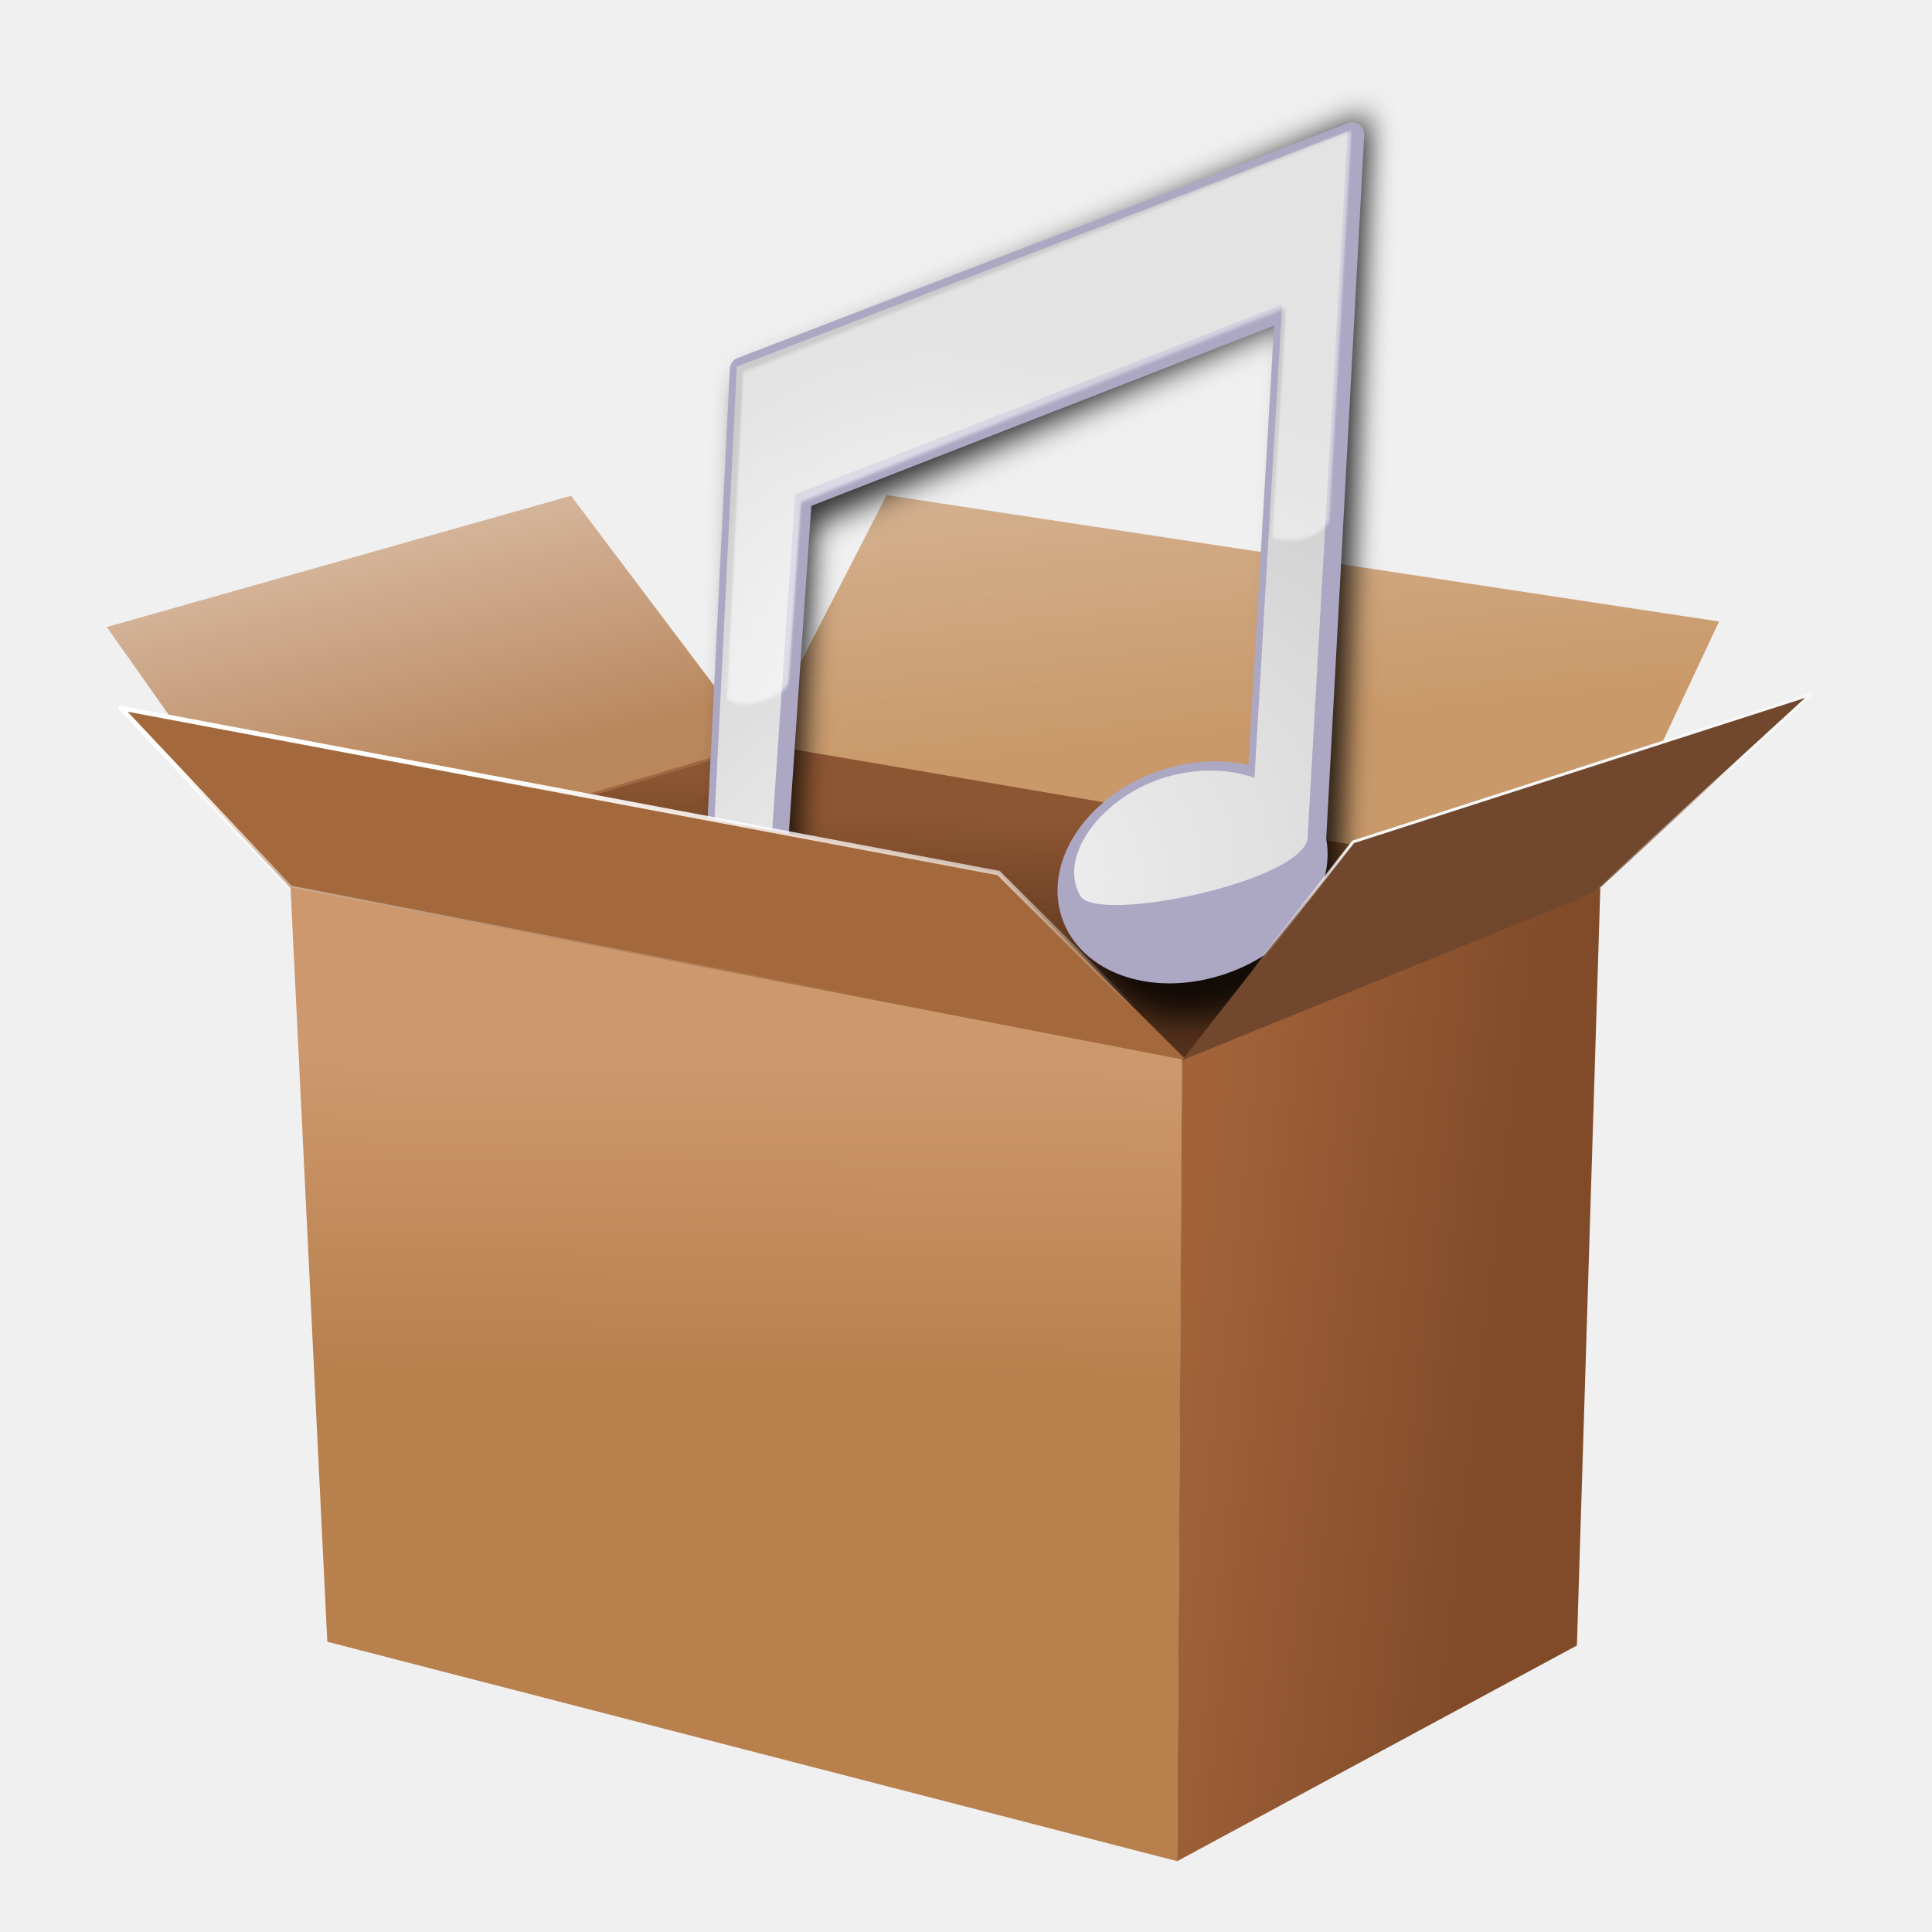
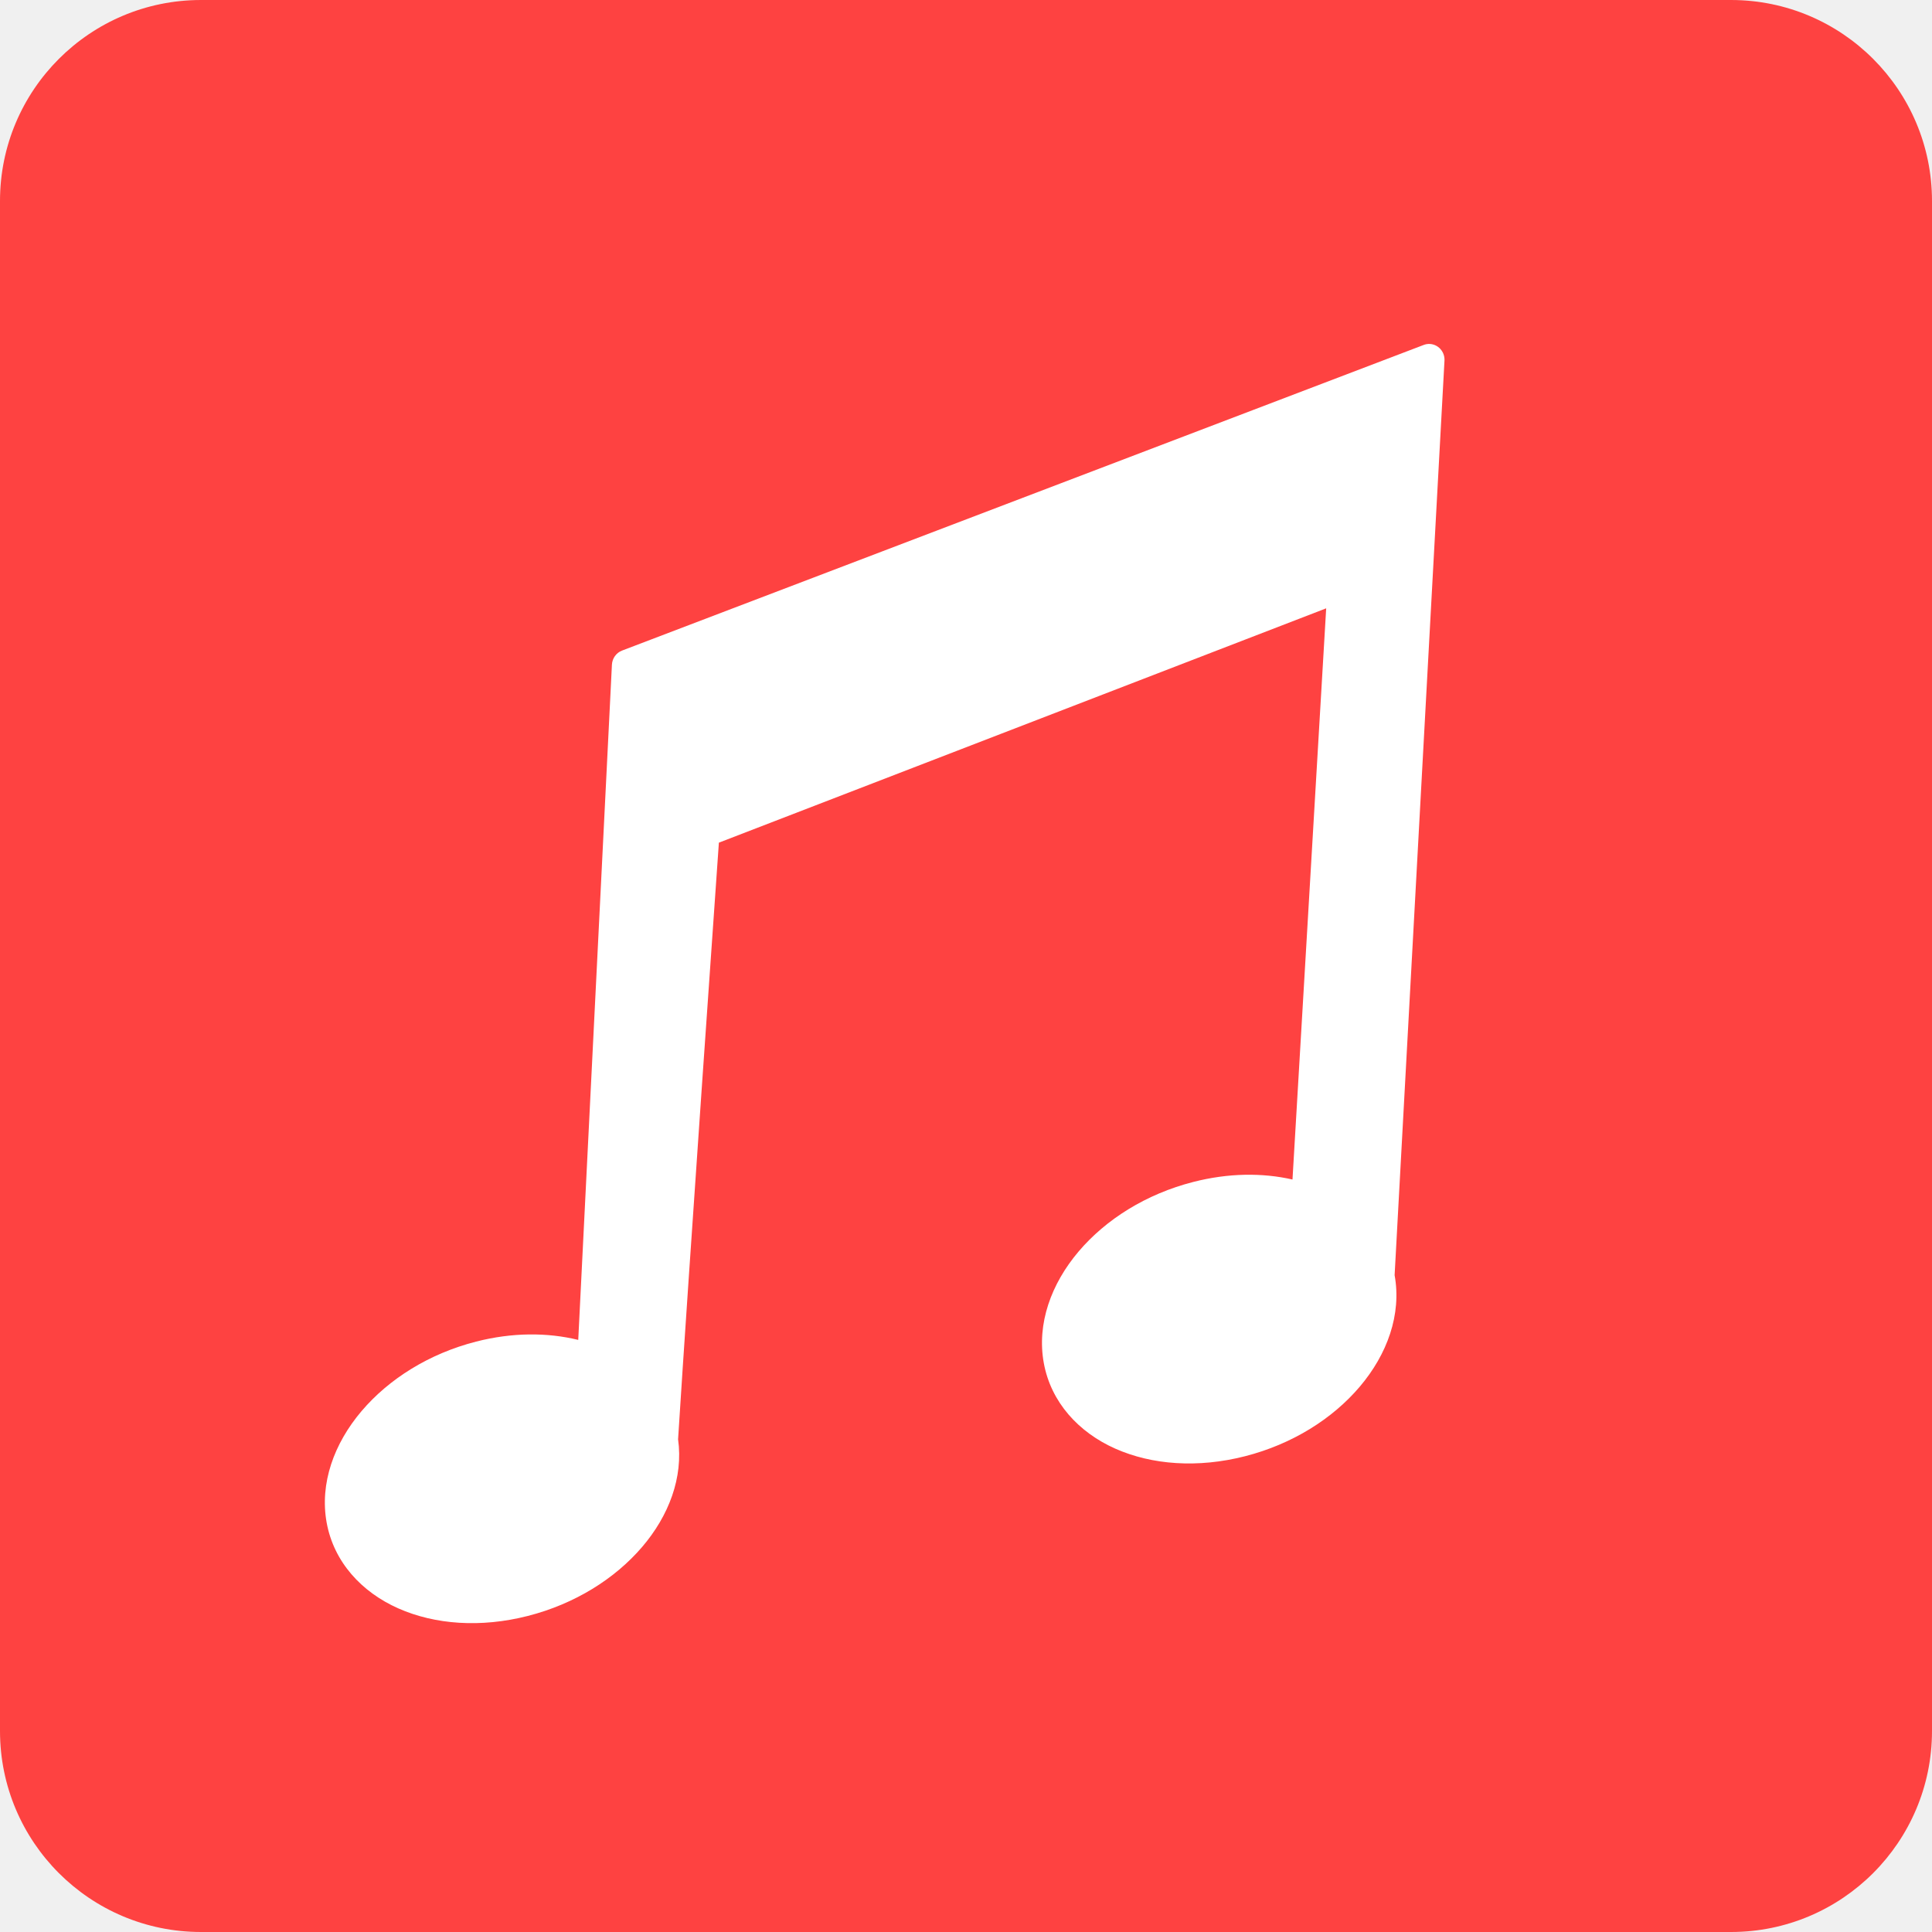
- <svg xmlns="http://www.w3.org/2000/svg" xmlns:xlink="http://www.w3.org/1999/xlink" width="256" height="256" id="svg2" version="1.1">
+ <svg xmlns="http://www.w3.org/2000/svg" xmlns:xlink="http://www.w3.org/1999/xlink" width="1024" height="1024" id="svg2" version="1.1">
  <defs id="defs6">
    <filter id="filter3509" color-interpolation-filters="sRGB">
      <feGaussianBlur id="feGaussianBlur3511" stdDeviation="3.19" />
    </filter>
    <linearGradient id="linearGradient3427">
      <stop stop-color="#999999" id="stop3429" offset="0" />
      <stop stop-color="#e6e6e6" stop-opacity="0" id="stop3431" offset="1" />
    </linearGradient>
    <linearGradient id="linearGradient3271">
      <stop stop-color="#999999" stop-opacity="0" offset="0" id="stop3273" />
      <stop stop-color="#e6e6e6" offset="1" id="stop3275" />
    </linearGradient>
    <linearGradient id="linearGradient3224">
      <stop stop-color="#53301a" offset="0" id="stop3226" />
      <stop stop-color="#8d5632" id="stop3228" offset="1" />
    </linearGradient>
    <linearGradient id="linearGradient2801">
      <stop stop-color="#f8f8f8" id="stop2803" offset="0" />
      <stop stop-color="#f8f8f8" stop-opacity="0" id="stop2805" offset="1" />
    </linearGradient>
    <linearGradient id="linearGradient11043">
      <stop stop-color="white" id="stop11045" offset="0" />
      <stop stop-color="white" stop-opacity="0" id="stop11047" offset="1" />
    </linearGradient>
    <linearGradient id="linearGradient11117">
      <stop stop-color="#814b29" id="stop11119" offset="0" />
      <stop stop-color="#a2633a" offset="1" id="stop2872" />
    </linearGradient>
    <linearGradient id="linearGradient10224">
      <stop stop-color="#b8804d" id="stop10226" offset="0" />
      <stop stop-color="#cd986e" offset="1" id="stop3759" />
    </linearGradient>
    <linearGradient id="linearGradient8438">
      <stop stop-color="#ba875d" id="stop8440" offset="0" />
      <stop stop-color="#f2e8e0" offset="1" id="stop6181" />
      <stop stop-color="#ba875d" stop-opacity="0" id="stop8442" offset="1" />
    </linearGradient>
    <linearGradient id="linearGradient3108">
      <stop stop-color="#c9996a" offset="0" id="stop7551" />
      <stop stop-color="#c9996a" stop-opacity="0.498" id="stop16449" offset="1" />
      <stop stop-color="#c9996a" stop-opacity="0" id="stop3112" offset="1" />
    </linearGradient>
    <linearGradient y2="445.477" x2="380.903" y1="410.215" x1="330.502" id="linearGradient3551" xlink:href="#linearGradient3271" gradientTransform="scale(1.324637,0.754924)" gradientUnits="userSpaceOnUse" />
    <linearGradient y2="462.303" x2="349.153" y1="384.198" x1="321.212" id="linearGradient3553" xlink:href="#linearGradient3427" gradientTransform="scale(1.375255,0.7271379)" gradientUnits="userSpaceOnUse" />
    <linearGradient y2="17.943" x2="189.217" y1="122.597" x1="238.686" id="linearGradient3555" xlink:href="#linearGradient8438" gradientTransform="scale(1.238825,0.8072162)" gradientUnits="userSpaceOnUse" />
    <linearGradient y2="5.62" x2="242.208" y1="136.513" x1="280.641" id="linearGradient3557" xlink:href="#linearGradient3108" gradientTransform="scale(1.463001,0.6835264)" gradientUnits="userSpaceOnUse" />
    <linearGradient y2="140.725" x2="316.416" y1="188.235" x1="314.643" id="linearGradient3559" xlink:href="#linearGradient3224" gradientTransform="scale(1.252836,0.7981889)" gradientUnits="userSpaceOnUse" />
    <linearGradient y2="161.166" x2="341.317" y1="161.166" x1="262.751" id="linearGradient3561" xlink:href="#linearGradient3224" gradientTransform="scale(1.252836,0.7981889)" gradientUnits="userSpaceOnUse" />
    <linearGradient y2="98.307" x2="338.996" y1="129.005" x1="337.153" id="linearGradient3563" xlink:href="#linearGradient3224" gradientTransform="scale(0.9468484,1.056135)" gradientUnits="userSpaceOnUse" />
    <linearGradient y2="121.803" x2="288.974" y1="121.803" x1="347.665" id="linearGradient3565" xlink:href="#linearGradient3224" gradientTransform="scale(0.9468484,1.056135)" gradientUnits="userSpaceOnUse" />
    <linearGradient y2="228.984" x2="232.252" y1="164.907" x1="238.884" id="linearGradient3567" xlink:href="#linearGradient11043" gradientTransform="scale(1.54688,0.6464624)" gradientUnits="userSpaceOnUse" />
    <linearGradient y2="136.429" x2="397.784" y1="188.361" x1="397.302" id="linearGradient3569" xlink:href="#linearGradient10224" gradientTransform="scale(0.8550743,1.169489)" gradientUnits="userSpaceOnUse" />
    <linearGradient y2="95.514" x2="678.551" y1="117.212" x1="757.402" id="linearGradient3571" xlink:href="#linearGradient11117" gradientTransform="scale(0.5891172,1.697455)" gradientUnits="userSpaceOnUse" />
    <linearGradient y2="156.182" x2="371.919" y1="134.965" x1="363.998" id="linearGradient3573" xlink:href="#linearGradient2801" gradientTransform="scale(1.170504,0.8543329)" gradientUnits="userSpaceOnUse" />
-     <filter color-interpolation-filters="sRGB" id="filter4751">
-       <feGaussianBlur id="feGaussianBlur4753" stdDeviation="11.335" />
-     </filter>
+     <radialGradient xlink:href="#linearGradient4322" id="radialGradient3185" gradientUnits="userSpaceOnUse" gradientTransform="matrix(0.1878928,-0.06946709,0.03961064,0.1580388,-116.4305,86.66946)" cx="962.02" cy="478.194" fx="962.02" fy="478.194" r="306.396" />
    <linearGradient id="linearGradient4322">
      <stop id="stop4324" offset="0" style="stop-color:#f2f2f2;stop-opacity:1;" />
      <stop id="stop4326" offset="1" style="stop-color:#cbcbcb;stop-opacity:1;" />
    </linearGradient>
+     <radialGradient xlink:href="#linearGradient6592" id="radialGradient3187" gradientUnits="userSpaceOnUse" gradientTransform="matrix(0.9398039,-0.3329117,0.3170602,0.8495364,-96.73051,329.9513)" cx="627.687" cy="451.665" fx="627.687" fy="451.665" r="239.691" />
    <linearGradient id="linearGradient6592">
      <stop id="stop6594" offset="0" style="stop-color:#ffffff;stop-opacity:1;" />
      <stop id="stop6596" offset="1" style="stop-color:#ffffff;stop-opacity:0.667;" />
    </linearGradient>
-     <filter color-interpolation-filters="sRGB" id="filter4791">
-       <feGaussianBlur id="feGaussianBlur4793" stdDeviation="1.179" />
-     </filter>
    <linearGradient xlink:href="#linearGradient3271" id="linearGradient3104" gradientUnits="userSpaceOnUse" gradientTransform="scale(1.324637,0.754924)" x1="330.502" y1="410.215" x2="380.903" y2="445.477" />
    <linearGradient xlink:href="#linearGradient3427" id="linearGradient3106" gradientUnits="userSpaceOnUse" gradientTransform="scale(1.375255,0.7271379)" x1="321.212" y1="384.198" x2="349.153" y2="462.303" />
    <linearGradient xlink:href="#linearGradient8438" id="linearGradient3109" gradientUnits="userSpaceOnUse" gradientTransform="scale(1.238825,0.8072162)" x1="238.686" y1="122.597" x2="189.217" y2="17.943" />
    <linearGradient xlink:href="#linearGradient3108" id="linearGradient3111" gradientUnits="userSpaceOnUse" gradientTransform="scale(1.463001,0.6835264)" x1="280.641" y1="136.513" x2="242.208" y2="5.62" />
    <linearGradient xlink:href="#linearGradient3224" id="linearGradient3113" gradientUnits="userSpaceOnUse" gradientTransform="scale(1.252836,0.7981889)" x1="314.643" y1="188.235" x2="316.416" y2="140.725" />
    <linearGradient xlink:href="#linearGradient3224" id="linearGradient3115" gradientUnits="userSpaceOnUse" gradientTransform="scale(1.252836,0.7981889)" x1="262.751" y1="161.166" x2="341.317" y2="161.166" />
    <linearGradient xlink:href="#linearGradient3224" id="linearGradient3117" gradientUnits="userSpaceOnUse" gradientTransform="scale(0.9468484,1.056135)" x1="337.153" y1="129.005" x2="338.996" y2="98.307" />
    <linearGradient xlink:href="#linearGradient3224" id="linearGradient3119" gradientUnits="userSpaceOnUse" gradientTransform="scale(0.9468484,1.056135)" x1="347.665" y1="121.803" x2="288.974" y2="121.803" />
    <linearGradient xlink:href="#linearGradient11043" id="linearGradient3121" gradientUnits="userSpaceOnUse" gradientTransform="scale(1.54688,0.6464624)" x1="238.884" y1="164.907" x2="232.252" y2="228.984" />
    <linearGradient xlink:href="#linearGradient10224" id="linearGradient3123" gradientUnits="userSpaceOnUse" gradientTransform="scale(0.8550743,1.169489)" x1="397.302" y1="188.361" x2="397.784" y2="136.429" />
    <linearGradient xlink:href="#linearGradient11117" id="linearGradient3125" gradientUnits="userSpaceOnUse" gradientTransform="scale(0.5891172,1.697455)" x1="757.402" y1="117.212" x2="678.551" y2="95.514" />
    <linearGradient xlink:href="#linearGradient2801" id="linearGradient3127" gradientUnits="userSpaceOnUse" gradientTransform="scale(1.170504,0.8543329)" x1="363.998" y1="134.965" x2="371.919" y2="156.182" />
    <linearGradient xlink:href="#linearGradient3271" id="linearGradient3142" gradientUnits="userSpaceOnUse" gradientTransform="matrix(1.324637,0,0,0.754924,133.1031,36.3961)" x1="330.502" y1="410.215" x2="380.903" y2="445.477" />
    <linearGradient xlink:href="#linearGradient3427" id="linearGradient3144" gradientUnits="userSpaceOnUse" gradientTransform="matrix(1.375255,0,0,0.7271379,155.5994,-28.17762)" x1="321.212" y1="384.198" x2="349.153" y2="462.303" />
    <linearGradient xlink:href="#linearGradient8438" id="linearGradient3146" gradientUnits="userSpaceOnUse" gradientTransform="scale(1.238825,0.8072162)" x1="238.686" y1="122.597" x2="189.217" y2="17.943" />
    <linearGradient xlink:href="#linearGradient3108" id="linearGradient3148" gradientUnits="userSpaceOnUse" gradientTransform="scale(1.463001,0.6835264)" x1="280.641" y1="136.513" x2="242.208" y2="5.62" />
    <linearGradient xlink:href="#linearGradient3224" id="linearGradient3150" gradientUnits="userSpaceOnUse" gradientTransform="scale(1.252836,0.7981889)" x1="314.643" y1="188.235" x2="316.416" y2="140.725" />
    <linearGradient xlink:href="#linearGradient3224" id="linearGradient3152" gradientUnits="userSpaceOnUse" gradientTransform="scale(1.252836,0.7981889)" x1="262.751" y1="161.166" x2="341.317" y2="161.166" />
    <linearGradient xlink:href="#linearGradient3224" id="linearGradient3154" gradientUnits="userSpaceOnUse" gradientTransform="scale(0.9468484,1.056135)" x1="337.153" y1="129.005" x2="338.996" y2="98.307" />
    <linearGradient xlink:href="#linearGradient3224" id="linearGradient3156" gradientUnits="userSpaceOnUse" gradientTransform="scale(0.9468484,1.056135)" x1="347.665" y1="121.803" x2="288.974" y2="121.803" />
    <linearGradient xlink:href="#linearGradient11043" id="linearGradient3158" gradientUnits="userSpaceOnUse" gradientTransform="scale(1.54688,0.6464624)" x1="238.884" y1="164.907" x2="232.252" y2="228.984" />
    <linearGradient xlink:href="#linearGradient10224" id="linearGradient3160" gradientUnits="userSpaceOnUse" gradientTransform="scale(0.8550743,1.169489)" x1="397.302" y1="188.361" x2="397.784" y2="136.429" />
    <linearGradient xlink:href="#linearGradient11117" id="linearGradient3162" gradientUnits="userSpaceOnUse" gradientTransform="scale(0.5891172,1.697455)" x1="757.402" y1="117.212" x2="678.551" y2="95.514" />
    <linearGradient xlink:href="#linearGradient2801" id="linearGradient3164" gradientUnits="userSpaceOnUse" gradientTransform="scale(1.170504,0.8543329)" x1="363.998" y1="134.965" x2="371.919" y2="156.182" />
-     <linearGradient xlink:href="#linearGradient8438" id="linearGradient3207" gradientUnits="userSpaceOnUse" gradientTransform="matrix(4.300901,0,0,2.237412,-619.9496,-194.9219)" x1="238.686" y1="122.597" x2="189.217" y2="17.943" />
-     <linearGradient xlink:href="#linearGradient3108" id="linearGradient3209" gradientUnits="userSpaceOnUse" gradientTransform="matrix(5.079185,0,0,1.894573,-619.9496,-194.9219)" x1="280.641" y1="136.513" x2="242.208" y2="5.62" />
-     <linearGradient xlink:href="#linearGradient3224" id="linearGradient3211" gradientUnits="userSpaceOnUse" gradientTransform="matrix(4.349543,0,0,2.21239,-619.9496,-194.9219)" x1="314.643" y1="188.235" x2="316.416" y2="140.725" />
-     <linearGradient xlink:href="#linearGradient3224" id="linearGradient3213" gradientUnits="userSpaceOnUse" gradientTransform="matrix(4.349543,0,0,2.21239,-619.9496,-194.9219)" x1="262.751" y1="161.166" x2="341.317" y2="161.166" />
-     <linearGradient xlink:href="#linearGradient3224" id="linearGradient3215" gradientUnits="userSpaceOnUse" gradientTransform="matrix(3.287227,0,0,2.927357,-619.9496,-194.9219)" x1="337.153" y1="129.005" x2="338.996" y2="98.307" />
-     <linearGradient xlink:href="#linearGradient3224" id="linearGradient3217" gradientUnits="userSpaceOnUse" gradientTransform="matrix(3.287227,0,0,2.927357,-619.9496,-194.9219)" x1="347.665" y1="121.803" x2="288.974" y2="121.803" />
-     <radialGradient xlink:href="#linearGradient4322" id="radialGradient3219" gradientUnits="userSpaceOnUse" gradientTransform="matrix(0.1878928,-0.06946709,0.03961064,0.1580388,-116.4305,86.66946)" cx="962.02" cy="478.194" fx="962.02" fy="478.194" r="306.396" />
-     <radialGradient xlink:href="#linearGradient6592" id="radialGradient3221" gradientUnits="userSpaceOnUse" gradientTransform="matrix(0.9398039,-0.3329117,0.3170602,0.8495364,-96.73051,329.9513)" cx="627.687" cy="451.665" fx="627.687" fy="451.665" r="239.691" />
-     <linearGradient xlink:href="#linearGradient11043" id="linearGradient3223" gradientUnits="userSpaceOnUse" gradientTransform="matrix(5.370393,0,0,1.79184,-619.9496,-194.9219)" x1="238.884" y1="164.907" x2="232.252" y2="228.984" />
-     <linearGradient xlink:href="#linearGradient10224" id="linearGradient3225" gradientUnits="userSpaceOnUse" gradientTransform="matrix(2.96861,0,0,3.241546,-619.9496,-194.9219)" x1="397.302" y1="188.361" x2="397.784" y2="136.429" />
-     <linearGradient xlink:href="#linearGradient11117" id="linearGradient3227" gradientUnits="userSpaceOnUse" gradientTransform="matrix(2.045272,0,0,4.704943,-619.9496,-194.9219)" x1="757.402" y1="117.212" x2="678.551" y2="95.514" />
-     <linearGradient xlink:href="#linearGradient2801" id="linearGradient3229" gradientUnits="userSpaceOnUse" gradientTransform="matrix(4.063706,0,0,2.368008,-619.9496,-194.9219)" x1="363.998" y1="134.965" x2="371.919" y2="156.182" />
-     <linearGradient xlink:href="#linearGradient2801" id="linearGradient3090" gradientUnits="userSpaceOnUse" gradientTransform="matrix(0.9959153,0,0,0.5803411,-179.8109,32.46364)" x1="363.998" y1="134.965" x2="371.919" y2="156.182" />
-     <linearGradient xlink:href="#linearGradient11117" id="linearGradient3093" gradientUnits="userSpaceOnUse" gradientTransform="matrix(0.5012463,0,0,1.153067,-179.8109,32.46364)" x1="757.402" y1="117.212" x2="678.551" y2="95.514" />
-     <linearGradient xlink:href="#linearGradient10224" id="linearGradient3096" gradientUnits="userSpaceOnUse" gradientTransform="matrix(0.7275341,0,0,0.7944241,-179.8109,32.46364)" x1="397.302" y1="188.361" x2="397.784" y2="136.429" />
-     <linearGradient xlink:href="#linearGradient11043" id="linearGradient3099" gradientUnits="userSpaceOnUse" gradientTransform="matrix(1.316153,0,0,0.4391365,-179.8109,32.46364)" x1="238.884" y1="164.907" x2="232.252" y2="228.984" />
-     <linearGradient xlink:href="#linearGradient3224" id="linearGradient3112" gradientUnits="userSpaceOnUse" gradientTransform="matrix(0.8056194,0,0,0.7174238,-179.8109,32.46364)" x1="337.153" y1="129.005" x2="338.996" y2="98.307" />
-     <linearGradient xlink:href="#linearGradient3224" id="linearGradient3114" gradientUnits="userSpaceOnUse" gradientTransform="matrix(0.8056194,0,0,0.7174238,-179.8109,32.46364)" x1="347.665" y1="121.803" x2="288.974" y2="121.803" />
-     <linearGradient xlink:href="#linearGradient3224" id="linearGradient3118" gradientUnits="userSpaceOnUse" gradientTransform="matrix(1.065967,0,0,0.542203,-179.8109,32.46364)" x1="314.643" y1="188.235" x2="316.416" y2="140.725" />
-     <linearGradient xlink:href="#linearGradient3224" id="linearGradient3120" gradientUnits="userSpaceOnUse" gradientTransform="matrix(1.065967,0,0,0.542203,-179.8109,32.46364)" x1="262.751" y1="161.166" x2="341.317" y2="161.166" />
-     <linearGradient xlink:href="#linearGradient3108" id="linearGradient3124" gradientUnits="userSpaceOnUse" gradientTransform="matrix(1.244784,0,0,0.4643138,-179.8109,32.46364)" x1="280.641" y1="136.513" x2="242.208" y2="5.62" />
-     <linearGradient xlink:href="#linearGradient8438" id="linearGradient3128" gradientUnits="userSpaceOnUse" gradientTransform="matrix(1.054046,0,0,0.5483352,-179.8109,32.46364)" x1="238.686" y1="122.597" x2="189.217" y2="17.943" />
+     <linearGradient xlink:href="#linearGradient2801" id="linearGradient3124" gradientUnits="userSpaceOnUse" gradientTransform="matrix(4.063706,0,0,2.368008,-619.9496,-194.9219)" x1="363.998" y1="134.965" x2="371.919" y2="156.182" />
+     <linearGradient xlink:href="#linearGradient11117" id="linearGradient3128" gradientUnits="userSpaceOnUse" gradientTransform="matrix(2.045272,0,0,4.704943,-619.9496,-194.9219)" x1="757.402" y1="117.212" x2="678.551" y2="95.514" />
+     <linearGradient xlink:href="#linearGradient10224" id="linearGradient3131" gradientUnits="userSpaceOnUse" gradientTransform="matrix(2.96861,0,0,3.241546,-619.9496,-194.9219)" x1="397.302" y1="188.361" x2="397.784" y2="136.429" />
+     <linearGradient xlink:href="#linearGradient11043" id="linearGradient3134" gradientUnits="userSpaceOnUse" gradientTransform="matrix(5.370393,0,0,1.79184,-619.9496,-194.9219)" x1="238.884" y1="164.907" x2="232.252" y2="228.984" />
+     <linearGradient xlink:href="#linearGradient3224" id="linearGradient3139" gradientUnits="userSpaceOnUse" gradientTransform="matrix(3.287227,0,0,2.927357,-619.9496,-194.9219)" x1="337.153" y1="129.005" x2="338.996" y2="98.307" />
+     <linearGradient xlink:href="#linearGradient3224" id="linearGradient3141" gradientUnits="userSpaceOnUse" gradientTransform="matrix(3.287227,0,0,2.927357,-619.9496,-194.9219)" x1="347.665" y1="121.803" x2="288.974" y2="121.803" />
+     <linearGradient xlink:href="#linearGradient3224" id="linearGradient3145" gradientUnits="userSpaceOnUse" gradientTransform="matrix(4.349543,0,0,2.21239,-619.9496,-194.9219)" x1="314.643" y1="188.235" x2="316.416" y2="140.725" />
+     <linearGradient xlink:href="#linearGradient3224" id="linearGradient3147" gradientUnits="userSpaceOnUse" gradientTransform="matrix(4.349543,0,0,2.21239,-619.9496,-194.9219)" x1="262.751" y1="161.166" x2="341.317" y2="161.166" />
+     <linearGradient xlink:href="#linearGradient3108" id="linearGradient3151" gradientUnits="userSpaceOnUse" gradientTransform="matrix(5.079185,0,0,1.894573,-619.9496,-194.9219)" x1="280.641" y1="136.513" x2="242.208" y2="5.62" />
+     <linearGradient xlink:href="#linearGradient8438" id="linearGradient3155" gradientUnits="userSpaceOnUse" gradientTransform="matrix(4.300901,0,0,2.237412,-619.9496,-194.9219)" x1="238.686" y1="122.597" x2="189.217" y2="17.943" />
+     <radialGradient xlink:href="#linearGradient4322" id="radialGradient3171" gradientUnits="userSpaceOnUse" gradientTransform="matrix(0.1878928,-0.06946709,0.03961064,0.1580388,-116.4305,86.66946)" cx="962.02" cy="478.194" fx="962.02" fy="478.194" r="306.396" />
+     <radialGradient xlink:href="#linearGradient6592" id="radialGradient3173" gradientUnits="userSpaceOnUse" gradientTransform="matrix(0.9398039,-0.3329117,0.3170602,0.8495364,-96.73051,329.9513)" cx="627.687" cy="451.665" fx="627.687" fy="451.665" r="239.691" />
+     <radialGradient xlink:href="#linearGradient4322" id="radialGradient3970" gradientUnits="userSpaceOnUse" gradientTransform="matrix(0.1878928,-0.06946709,0.03961064,0.1580388,-116.4305,86.66946)" cx="962.02" cy="478.194" fx="962.02" fy="478.194" r="306.396" />
+     <radialGradient xlink:href="#linearGradient6592" id="radialGradient3972" gradientUnits="userSpaceOnUse" gradientTransform="matrix(0.9398039,-0.3329117,0.3170602,0.8495364,-96.73051,329.9513)" cx="627.687" cy="451.665" fx="627.687" fy="451.665" r="239.691" />
+     <radialGradient xlink:href="#linearGradient4322" id="radialGradient3978" gradientUnits="userSpaceOnUse" gradientTransform="matrix(0.1878928,-0.06946709,0.03961064,0.1580388,-116.4305,86.66946)" cx="962.02" cy="478.194" fx="962.02" fy="478.194" r="306.396" />
+     <radialGradient xlink:href="#linearGradient6592" id="radialGradient3980" gradientUnits="userSpaceOnUse" gradientTransform="matrix(0.9398039,-0.3329117,0.3170602,0.8495364,-96.73051,329.9513)" cx="627.687" cy="451.665" fx="627.687" fy="451.665" r="239.691" />
  </defs>
-   <g id="g3130">
-     <path stroke-miterlimit="4" d="M 22.512,94.939 14.146,83.082 75.662,65.691 100.76,99.005 100.268,110.749 22.512,94.939 z" id="path2210" style="fill:url(#linearGradient3128);fill-rule:evenodd;stroke-width:0.203;stroke-miterlimit:4" />
-     <path stroke-miterlimit="4" d="m 100.331,98.97 83.332,14.18 35.784,-13.03 8.333,-17.764 -110.293,-16.746 -17.157,33.359 z" id="path2212" style="fill:url(#linearGradient3124);fill-rule:evenodd;stroke-width:0;stroke-miterlimit:4" />
-     <path stroke-miterlimit="4" d="m 100.762,98.549 -0.487,12.281 31.649,6.14 24.345,24.178 27.754,-28.399 -83.262,-14.2 z" id="path2214" style="fill:url(#linearGradient3118);fill-rule:evenodd;stroke:url(#linearGradient3120);stroke-width:0;stroke-miterlimit:4" />
-     <path stroke-miterlimit="4" id="path3232" d="m 100.638,98.719 -0.416,12.281 -17.815,5.971 -13.745,24.178 -15.669,-28.399 47.645,-14.03 z" style="fill:url(#linearGradient3112);fill-rule:evenodd;stroke:url(#linearGradient3114);stroke-width:0;stroke-miterlimit:4" />
-     <path stroke-miterlimit="4" d="M 100.668,98.66 39.075,116.926" id="path14603" style="fill:#c87137;fill-rule:evenodd;stroke:#a16644;stroke-width:0.38;stroke-linejoin:round;stroke-miterlimit:4" />
-     <g transform="matrix(1.578976,0.09717721,-0.08260933,1.342271,2.954227,-17.23162)" id="g3177">
-       <path transform="matrix(0.1005764,-0.00359599,0.00268654,0.1270743,42.75439,-1.826185)" style="opacity:0.816;fill:#000000;fill-opacity:1;fill-rule:evenodd;stroke:#000000;stroke-width:10;stroke-linecap:round;stroke-linejoin:round;stroke-miterlimit:4;stroke-opacity:1;stroke-dasharray:none;filter:url(#filter4751)" id="path6544" d="m 697.186,739.395 1.771,-573.108 -504.853,218.626 1.886,438.407 c -20.942,-6.583 -46.582,-6.66 -72.683,1.309 -56.129,17.131 -93.317,64.983 -83.116,106.868 10.202,41.885 63.944,61.942 120.034,44.811 55.706,-17.016 92.74,-64.252 83.347,-105.906 0.962,-105.097 5.582,-383.625 5.582,-383.625 l 402.373,-176.163 -1.925,388.052 c -20.558,-6.006 -45.388,-5.852 -70.681,1.886 -56.129,17.131 -93.317,64.983 -83.115,106.868 10.202,41.885 63.944,61.942 120.034,44.811 56.129,-17.131 93.317,-64.983 83.115,-106.868 -0.5,-2.04 -1.078,-4.042 -1.771,-5.967 l 0,0 z" clip-rule="evenodd" />
-       <g id="g3167">
-         <path d="m 112.527,16.756 c -0.127,0.006 -0.252,0.042 -0.368,0.105 L 62.308,43.675 c -0.363,0.195 -0.595,0.634 -0.59,1.116 l 0.527,51.233 c -2,-0.431 -4.236,-0.265 -6.49,0.595 -2.962,1.13 -5.425,3.237 -7.037,5.799 -1.613,2.562 -2.387,5.646 -1.775,8.59 0.612,2.944 2.503,5.094 4.901,6.154 2.398,1.06 5.328,1.104 8.287,-0.026 2.939,-1.123 5.387,-3.203 7.001,-5.739 1.577,-2.478 2.359,-5.45 1.867,-8.316 0.01,-12.409 0.229,-43.966 0.238,-45.32 l 37.759,-20.528 0.114,43.365 c -1.952,-0.383 -4.119,-0.198 -6.304,0.639 -2.962,1.13 -5.425,3.233 -7.037,5.795 -1.613,2.562 -2.387,5.646 -1.775,8.59 0.612,2.944 2.5,5.094 4.898,6.154 2.398,1.06 5.331,1.104 8.291,-0.026 2.962,-1.13 5.425,-3.233 7.037,-5.795 1.613,-2.562 2.387,-5.646 1.775,-8.59 -1e-5,-0.001 -2e-5,-0.003 -3e-5,-0.004 l -0.443,-69.406 c -10e-4,-0.325 -0.111,-0.636 -0.304,-0.861 -0.193,-0.225 -0.453,-0.347 -0.72,-0.336 l 0,0 z" id="path6618" style="fill:#aca8c3;fill-opacity:1;fill-rule:evenodd;stroke:none" />
-         <g id="g3159">
-           <path style="fill:url(#radialGradient3219);fill-opacity:1;fill-rule:evenodd;stroke:none" id="path2514" d="M 112.434,87.097 112.143,17.707 62.292,44.521 62.836,97.285 c -2.081,-0.772 -4.622,-0.755 -7.202,0.23 -5.548,2.118 -8.94,6.967 -6.114,12.327 0.373,3.664 18.764,-2.071 18.219,-5.613 -0.014,-0.445 -0.067,-0.884 -0.15,-1.324 0.01,-12.65 0.24,-46.178 0.24,-46.178 l 39.731,-21.602 0.126,46.707 c -2.042,-0.702 -4.503,-0.659 -7.003,0.297 -5.312,2.027 -9.136,8.351 -6.988,12.297 1.325,2.901 19.395,-2.887 18.738,-7.33 z" clip-rule="evenodd" />
-           <path transform="matrix(0.1037958,0,0,0.129397,12.766,2.460015)" style="opacity:0.7;fill:url(#radialGradient3221);fill-opacity:1;fill-rule:evenodd;stroke:none;filter:url(#filter4791)" id="path2516" d="m 961.871,415.2 -1.54,-298.036 -477.842,211.618 3.104,248.178 c 8.777,11.747 50.378,-2.867 48.94,-16.64 0.521,-74.352 1.044,-135.209 1.044,-135.209 l 380.83,-170.482 0.57,175.826 c 16.826,2.169 33.651,0.711 44.893,-15.254 l 0,0 z" clip-rule="evenodd" />
-         </g>
-       </g>
-     </g>
-     <path stroke-miterlimit="4" d="M 16.024,93.824 132.313,115.681 157.41,140.677 38.476,117.654 16.024,93.824 z" id="path2206" style="fill:#a3693c;fill-rule:evenodd;stroke:url(#linearGradient3099);stroke-width:0.617;stroke-linecap:round;stroke-linejoin:round;stroke-miterlimit:4" />
-     <path stroke-miterlimit="4" d="M 38.494,117.587 156.66,140.379 155.986,246.617 43.369,217.538 38.494,117.587 z" id="path2204" style="fill:url(#linearGradient3096);fill-rule:evenodd;stroke-width:0.106;stroke-miterlimit:4" />
-     <path stroke-miterlimit="4" d="m 156.622,140.371 55.43,-22.75 -3.104,100.415 -52.972,28.582 0.646,-106.246 z" id="path2219" style="fill:url(#linearGradient3093);fill-rule:evenodd;stroke-width:0;stroke-miterlimit:4" />
-     <path stroke-miterlimit="4" d="m 156.615,140.498 54.762,-22.287 28.579,-26.185 -60.661,19.53 -22.68,28.943 z" id="path2217" style="fill:#71472d;fill-rule:evenodd;stroke:url(#linearGradient3090);stroke-width:0.38;stroke-linecap:round;stroke-linejoin:round;stroke-miterlimit:4" />
-   </g>
+   <rect style="opacity:1;fill:#ff3837;fill-opacity:0.941;stroke:none" id="rect3175" width="1024" height="1024" x="5.6595701e-07" y="0" ry="106.543" />
+   <path style="fill:#ffffff;fill-opacity:1;fill-rule:evenodd;stroke:none" id="path6618" d="m 757.639,182.296 c -1.056,-0.022 -2.106,0.165 -3.095,0.549 L 329.707,344.815 c -3.092,1.177 -5.207,4.123 -5.376,7.488 l -17.85,357.878 c -16.392,-4.019 -34.996,-3.993 -54.057,0.875 -25.039,6.393 -46.368,19.851 -60.847,36.922 -14.479,17.071 -22.232,38.205 -18.44,59.062 3.792,20.858 18.538,36.819 37.955,45.429 19.417,8.61 43.683,10.397 68.706,4.003 24.849,-6.351 46.044,-19.636 60.517,-36.518 14.146,-16.502 21.919,-36.847 19.081,-57.106 5.464,-86.61 20.961,-306.77 21.625,-316.219 L 702.906,322.426 685.048,625.172 c -16.013,-3.66 -34.052,-3.46 -52.533,1.271 -25.039,6.393 -46.367,19.825 -60.846,36.895 -14.479,17.071 -22.232,38.206 -18.44,59.062 3.792,20.858 18.512,36.818 37.929,45.428 19.417,8.61 43.709,10.399 68.731,4.005 25.039,-6.393 46.367,-19.825 60.846,-36.895 14.479,-17.071 22.232,-38.206 18.44,-59.062 5.2e-4,-0.009 9e-4,-0.018 0,-0.026 l 26.429,-484.68 c 0.133,-2.27 -0.643,-4.494 -2.144,-6.166 -1.501,-1.671 -3.602,-2.648 -5.824,-2.708 l 0,0 z" />
</svg>
